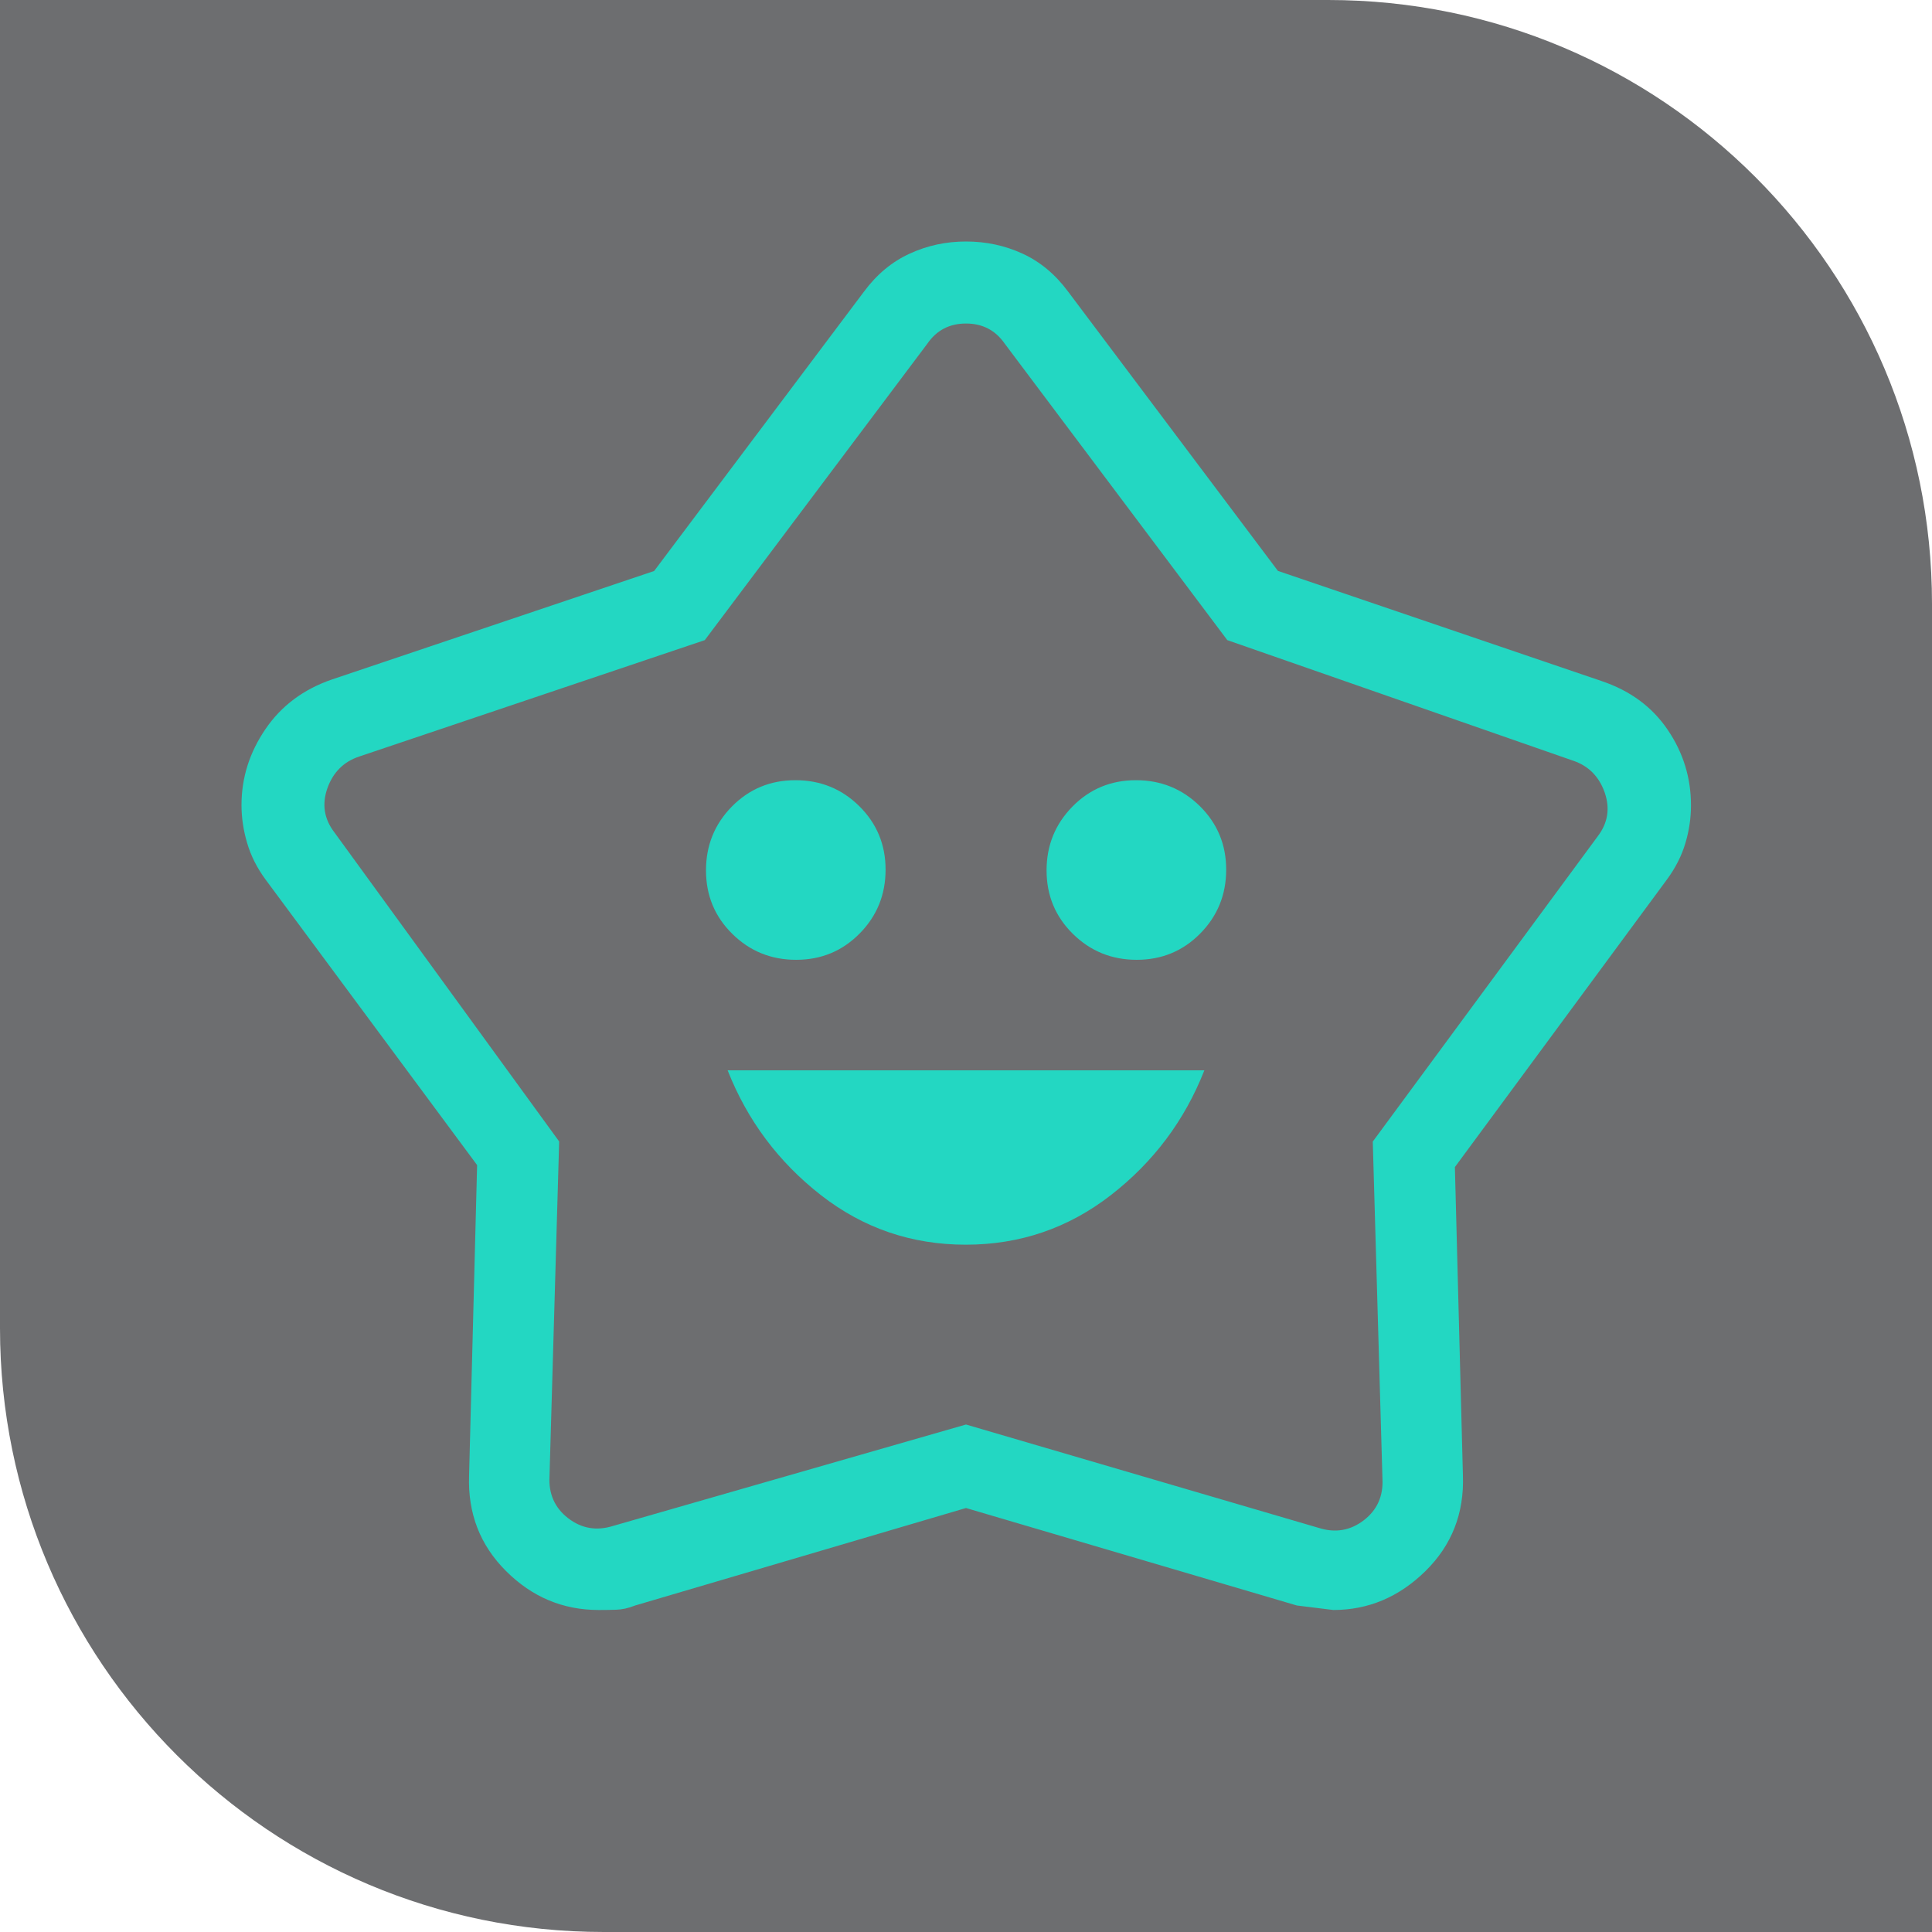
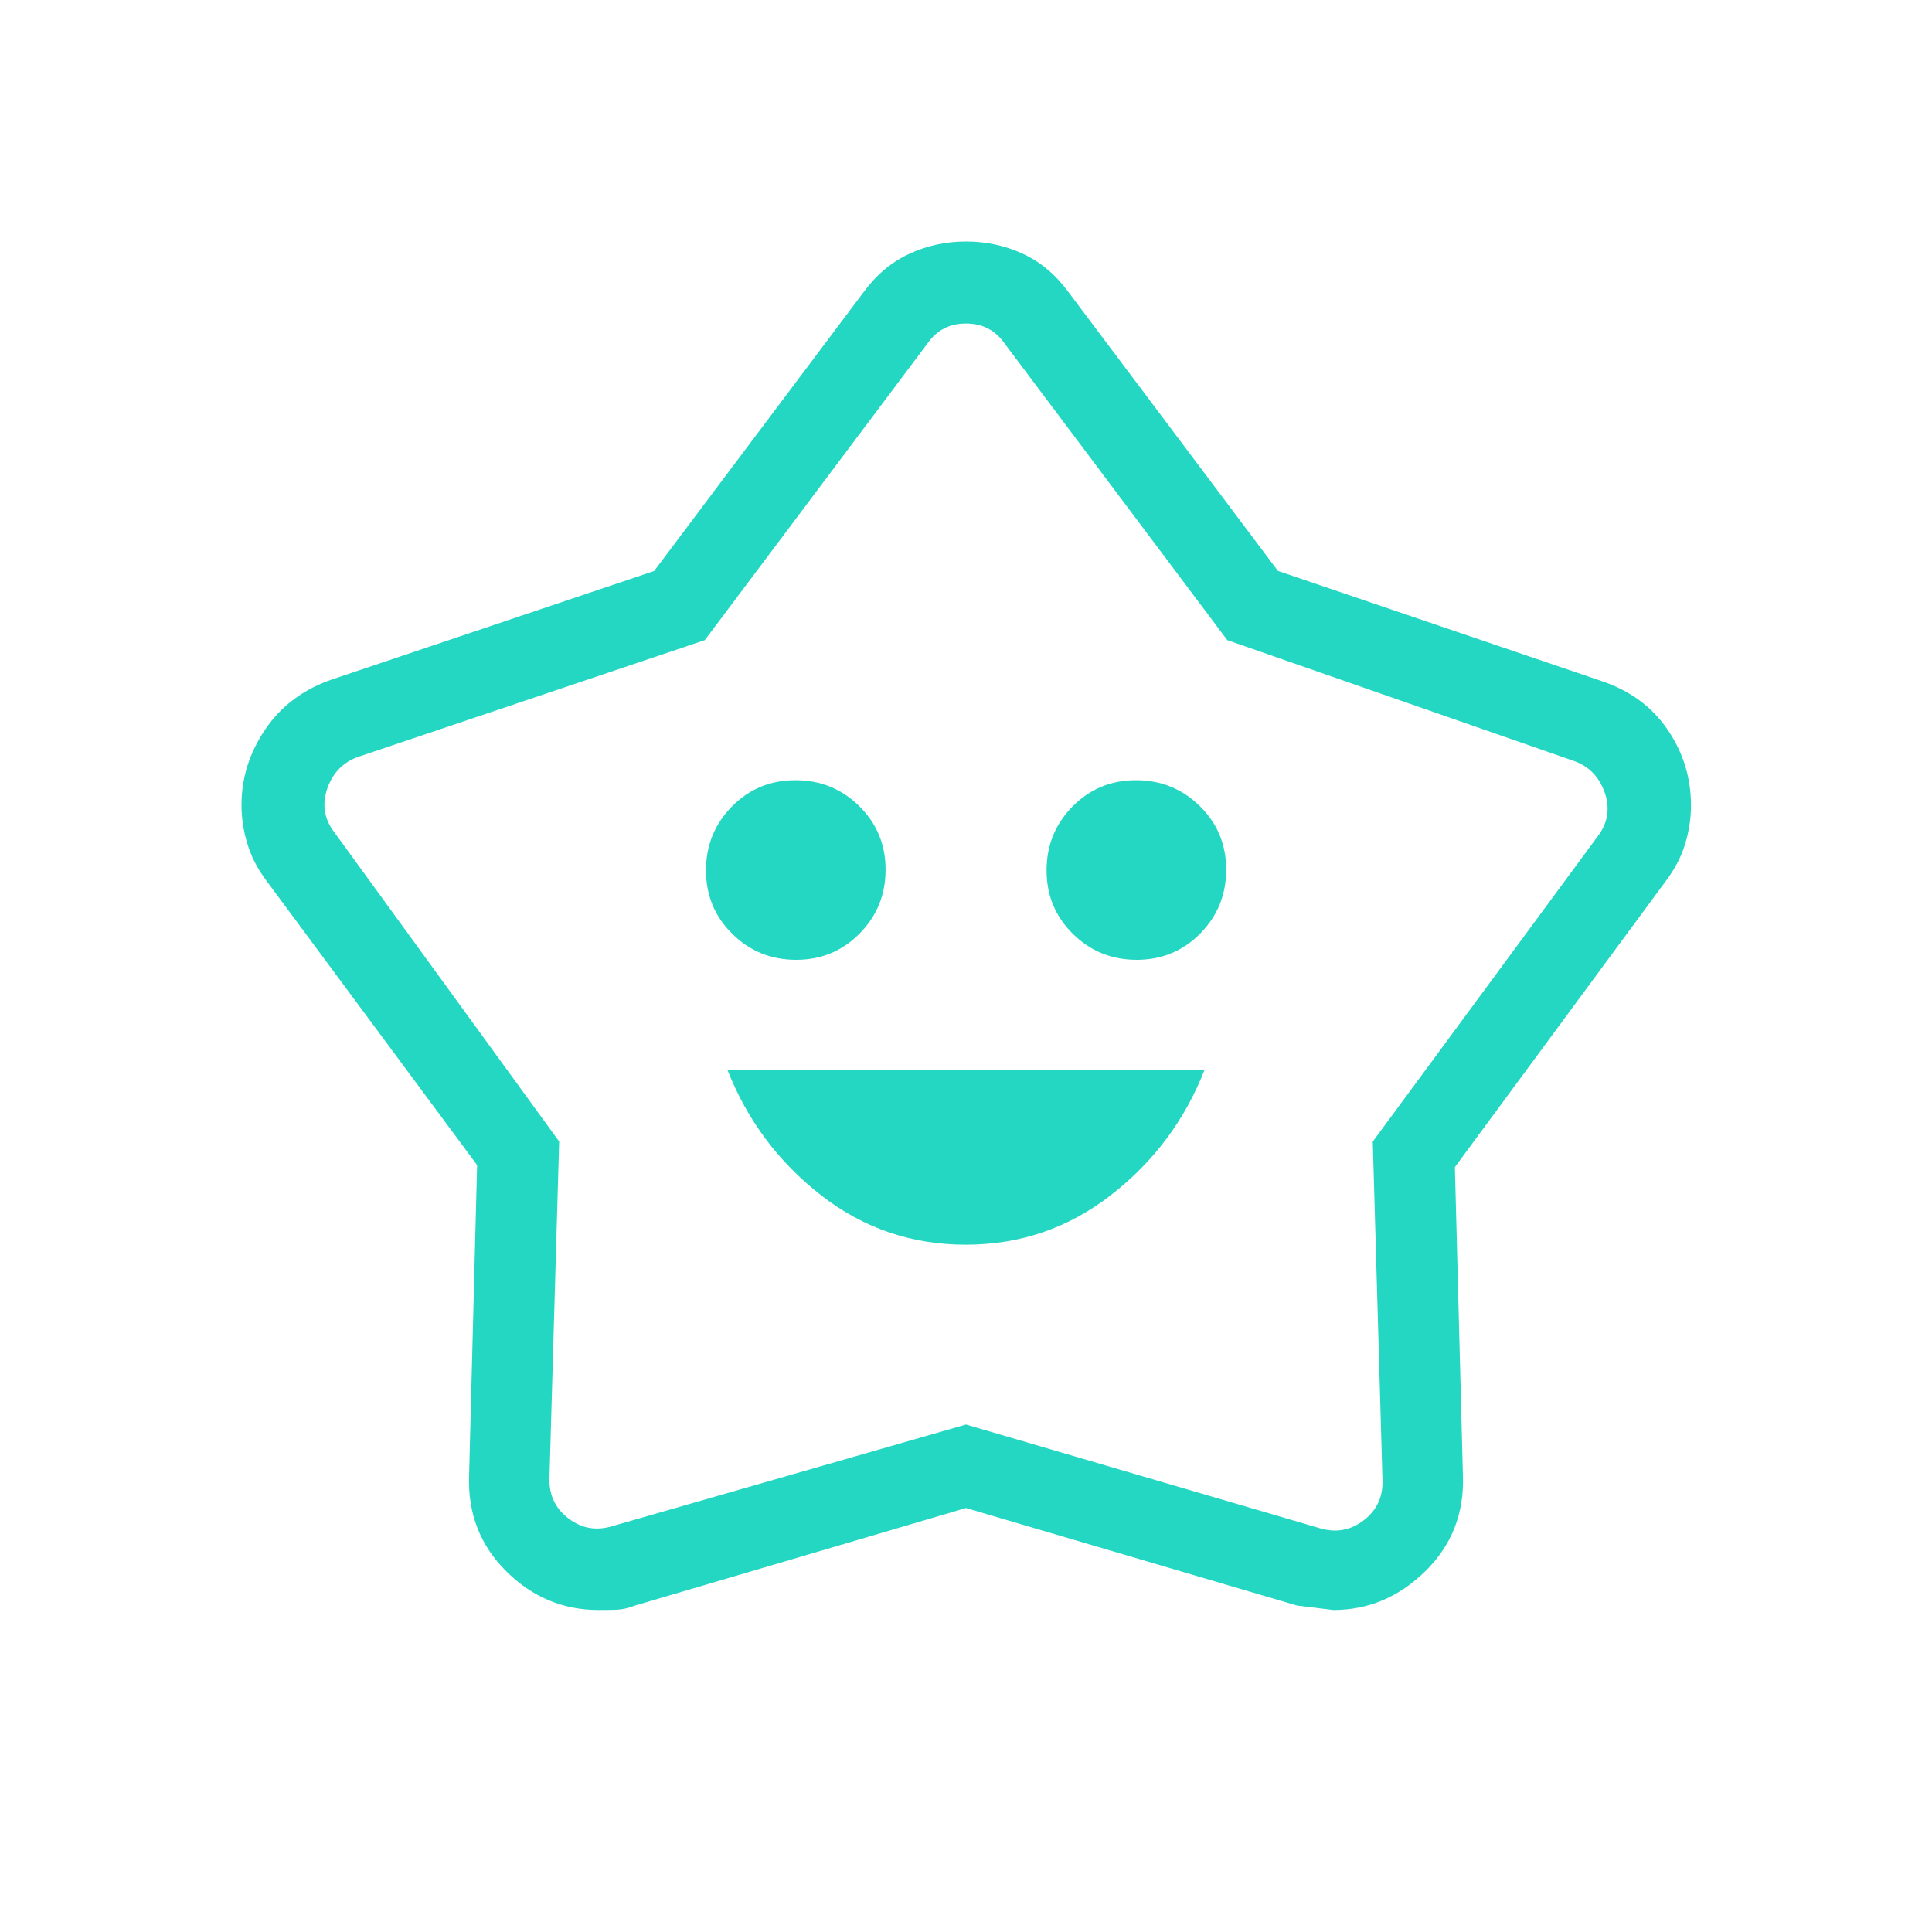
<svg xmlns="http://www.w3.org/2000/svg" width="64" height="64" viewBox="0 0 64 64" fill="none">
-   <path d="M0 0H44C55.046 0 64 8.954 64 20V64H20C8.954 64 0 55.046 0 44V0Z" fill="#2F3134" fill-opacity="0.7" />
  <path d="M31.992 41.232C33.788 41.232 35.391 40.684 36.803 39.587C38.212 38.492 39.244 37.115 39.896 35.456H24.104C24.758 37.115 25.788 38.492 27.192 39.589C28.596 40.684 30.196 41.232 31.992 41.232ZM26.373 31.795C27.204 31.795 27.905 31.504 28.477 30.923C29.05 30.343 29.336 29.638 29.336 28.808C29.336 27.98 29.045 27.278 28.464 26.704C27.884 26.132 27.18 25.845 26.349 25.845C25.519 25.845 24.818 26.136 24.245 26.717C23.673 27.299 23.387 28.004 23.387 28.832C23.387 29.662 23.677 30.364 24.259 30.936C24.838 31.508 25.543 31.795 26.373 31.795ZM37.653 31.795C38.485 31.795 39.188 31.504 39.76 30.923C40.332 30.343 40.619 29.638 40.619 28.808C40.619 27.98 40.328 27.278 39.747 26.704C39.165 26.132 38.46 25.845 37.632 25.845C36.802 25.845 36.1 26.136 35.528 26.717C34.956 27.299 34.669 28.004 34.669 28.832C34.669 29.662 34.96 30.364 35.541 30.936C36.121 31.508 36.826 31.795 37.656 31.795M21.669 18.915L28.624 9.656C29.047 9.087 29.55 8.669 30.133 8.403C30.715 8.134 31.337 8 32 8C32.663 8 33.286 8.133 33.869 8.4C34.452 8.667 34.956 9.085 35.379 9.656L42.333 18.912L53.053 22.56C54.003 22.88 54.733 23.419 55.245 24.176C55.759 24.932 56.016 25.766 56.016 26.68C56.016 27.101 55.954 27.52 55.829 27.936C55.705 28.352 55.502 28.751 55.221 29.133L48.195 38.661L48.461 48.875C48.506 50.13 48.092 51.187 47.219 52.045C46.344 52.904 45.327 53.333 44.168 53.333L42.96 53.184L32 49.955L21.04 53.184C20.818 53.273 20.604 53.32 20.4 53.325C20.192 53.331 20.003 53.333 19.832 53.333C18.648 53.333 17.626 52.904 16.765 52.045C15.903 51.187 15.494 50.131 15.539 48.877L15.805 38.595L8.795 29.133C8.512 28.748 8.309 28.345 8.187 27.925C8.062 27.506 8 27.086 8 26.667C8 25.767 8.264 24.93 8.792 24.155C9.318 23.381 10.054 22.832 11 22.507L21.669 18.915ZM23.347 21.205L11.899 25.061C11.385 25.232 11.034 25.582 10.845 26.112C10.659 26.642 10.736 27.129 11.077 27.573L18.523 37.813L18.203 48.907C18.171 49.488 18.377 49.95 18.821 50.293C19.266 50.635 19.761 50.72 20.307 50.549L32 47.189L43.693 50.616C44.239 50.787 44.734 50.701 45.179 50.36C45.623 50.017 45.828 49.555 45.795 48.973L45.475 37.816L52.923 27.709C53.264 27.265 53.341 26.777 53.155 26.245C52.966 25.716 52.615 25.365 52.101 25.195L40.656 21.205L33.283 11.384C32.975 10.94 32.548 10.717 32 10.717C31.452 10.717 31.026 10.94 30.72 11.384L23.347 21.205Z" fill="#23D7C2" />
</svg>
